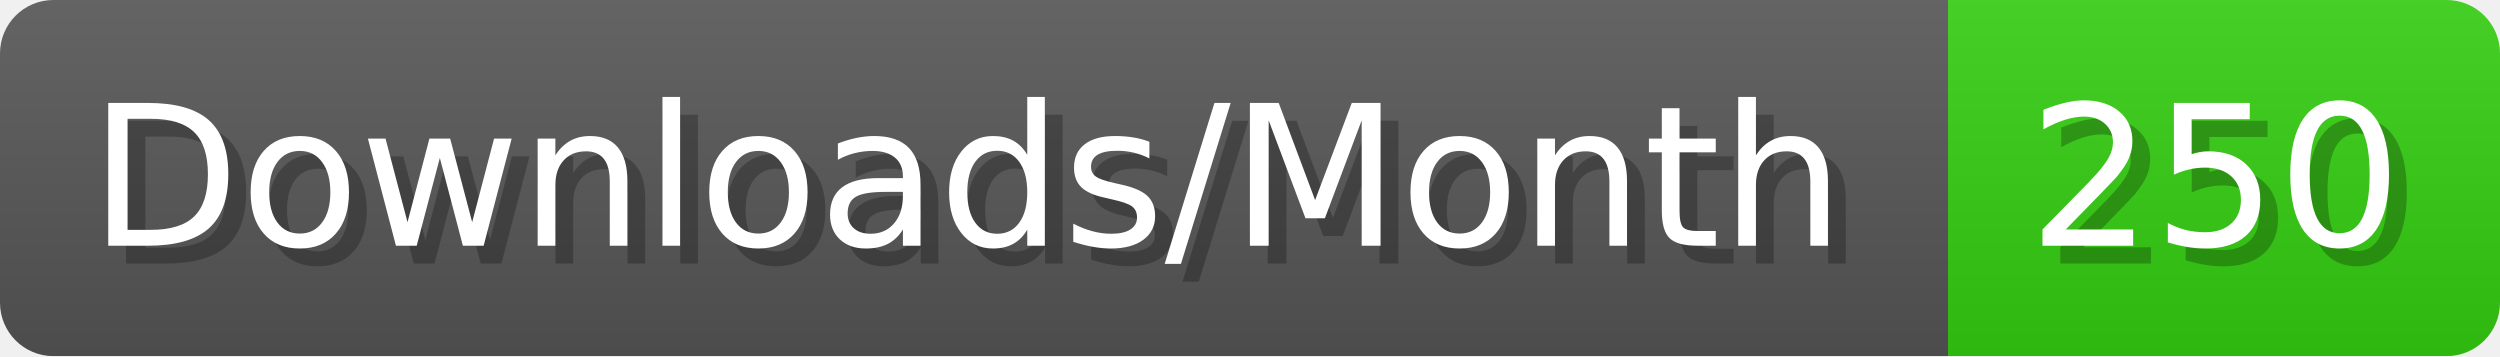
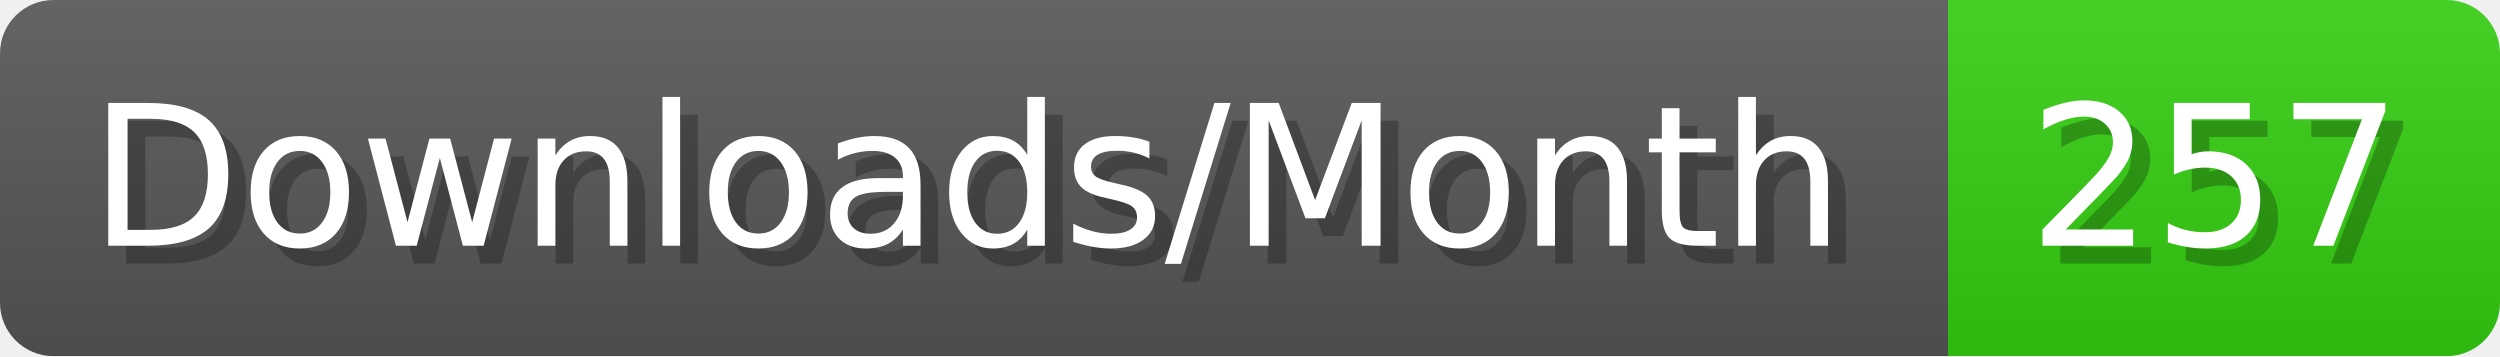
- <svg xmlns="http://www.w3.org/2000/svg" width="140.4" height="20" viewBox="0 0 1404 200" role="img" aria-label="Downloads/Month: 250">
+ <svg xmlns="http://www.w3.org/2000/svg" width="140.4" height="20" viewBox="0 0 1404 200" role="img" aria-label="Downloads/Month: 257">
  <linearGradient id="YlXUI" x2="0" y2="100%">
    <stop offset="0" stop-opacity=".1" stop-color="#EEE" />
    <stop offset="1" stop-opacity=".1" />
  </linearGradient>
  <mask id="JHhop">
    <rect width="1404" height="200" rx="30" fill="#FFF" />
  </mask>
  <g mask="url(#JHhop)">
    <rect width="1094" height="200" fill="#555" />
    <rect width="310" height="200" fill="#3C1" x="1094" />
    <rect width="1404" height="200" fill="url(#YlXUI)" />
  </g>
  <g aria-hidden="true" fill="#fff" text-anchor="start" font-family="Verdana,DejaVu Sans,sans-serif" font-size="110">
    <text x="60" y="148" textLength="994" fill="#000" opacity="0.25">Downloads/Month</text>
    <text x="50" y="138" textLength="994">Downloads/Month</text>
-     <text x="1149" y="148" textLength="210" fill="#000" opacity="0.25">250</text>
-     <text x="1139" y="138" textLength="210">250</text>
+     <text x="1149" y="148" textLength="210" fill="#000" opacity="0.25">257</text>
+     <text x="1139" y="138" textLength="210">257</text>
  </g>
</svg>
